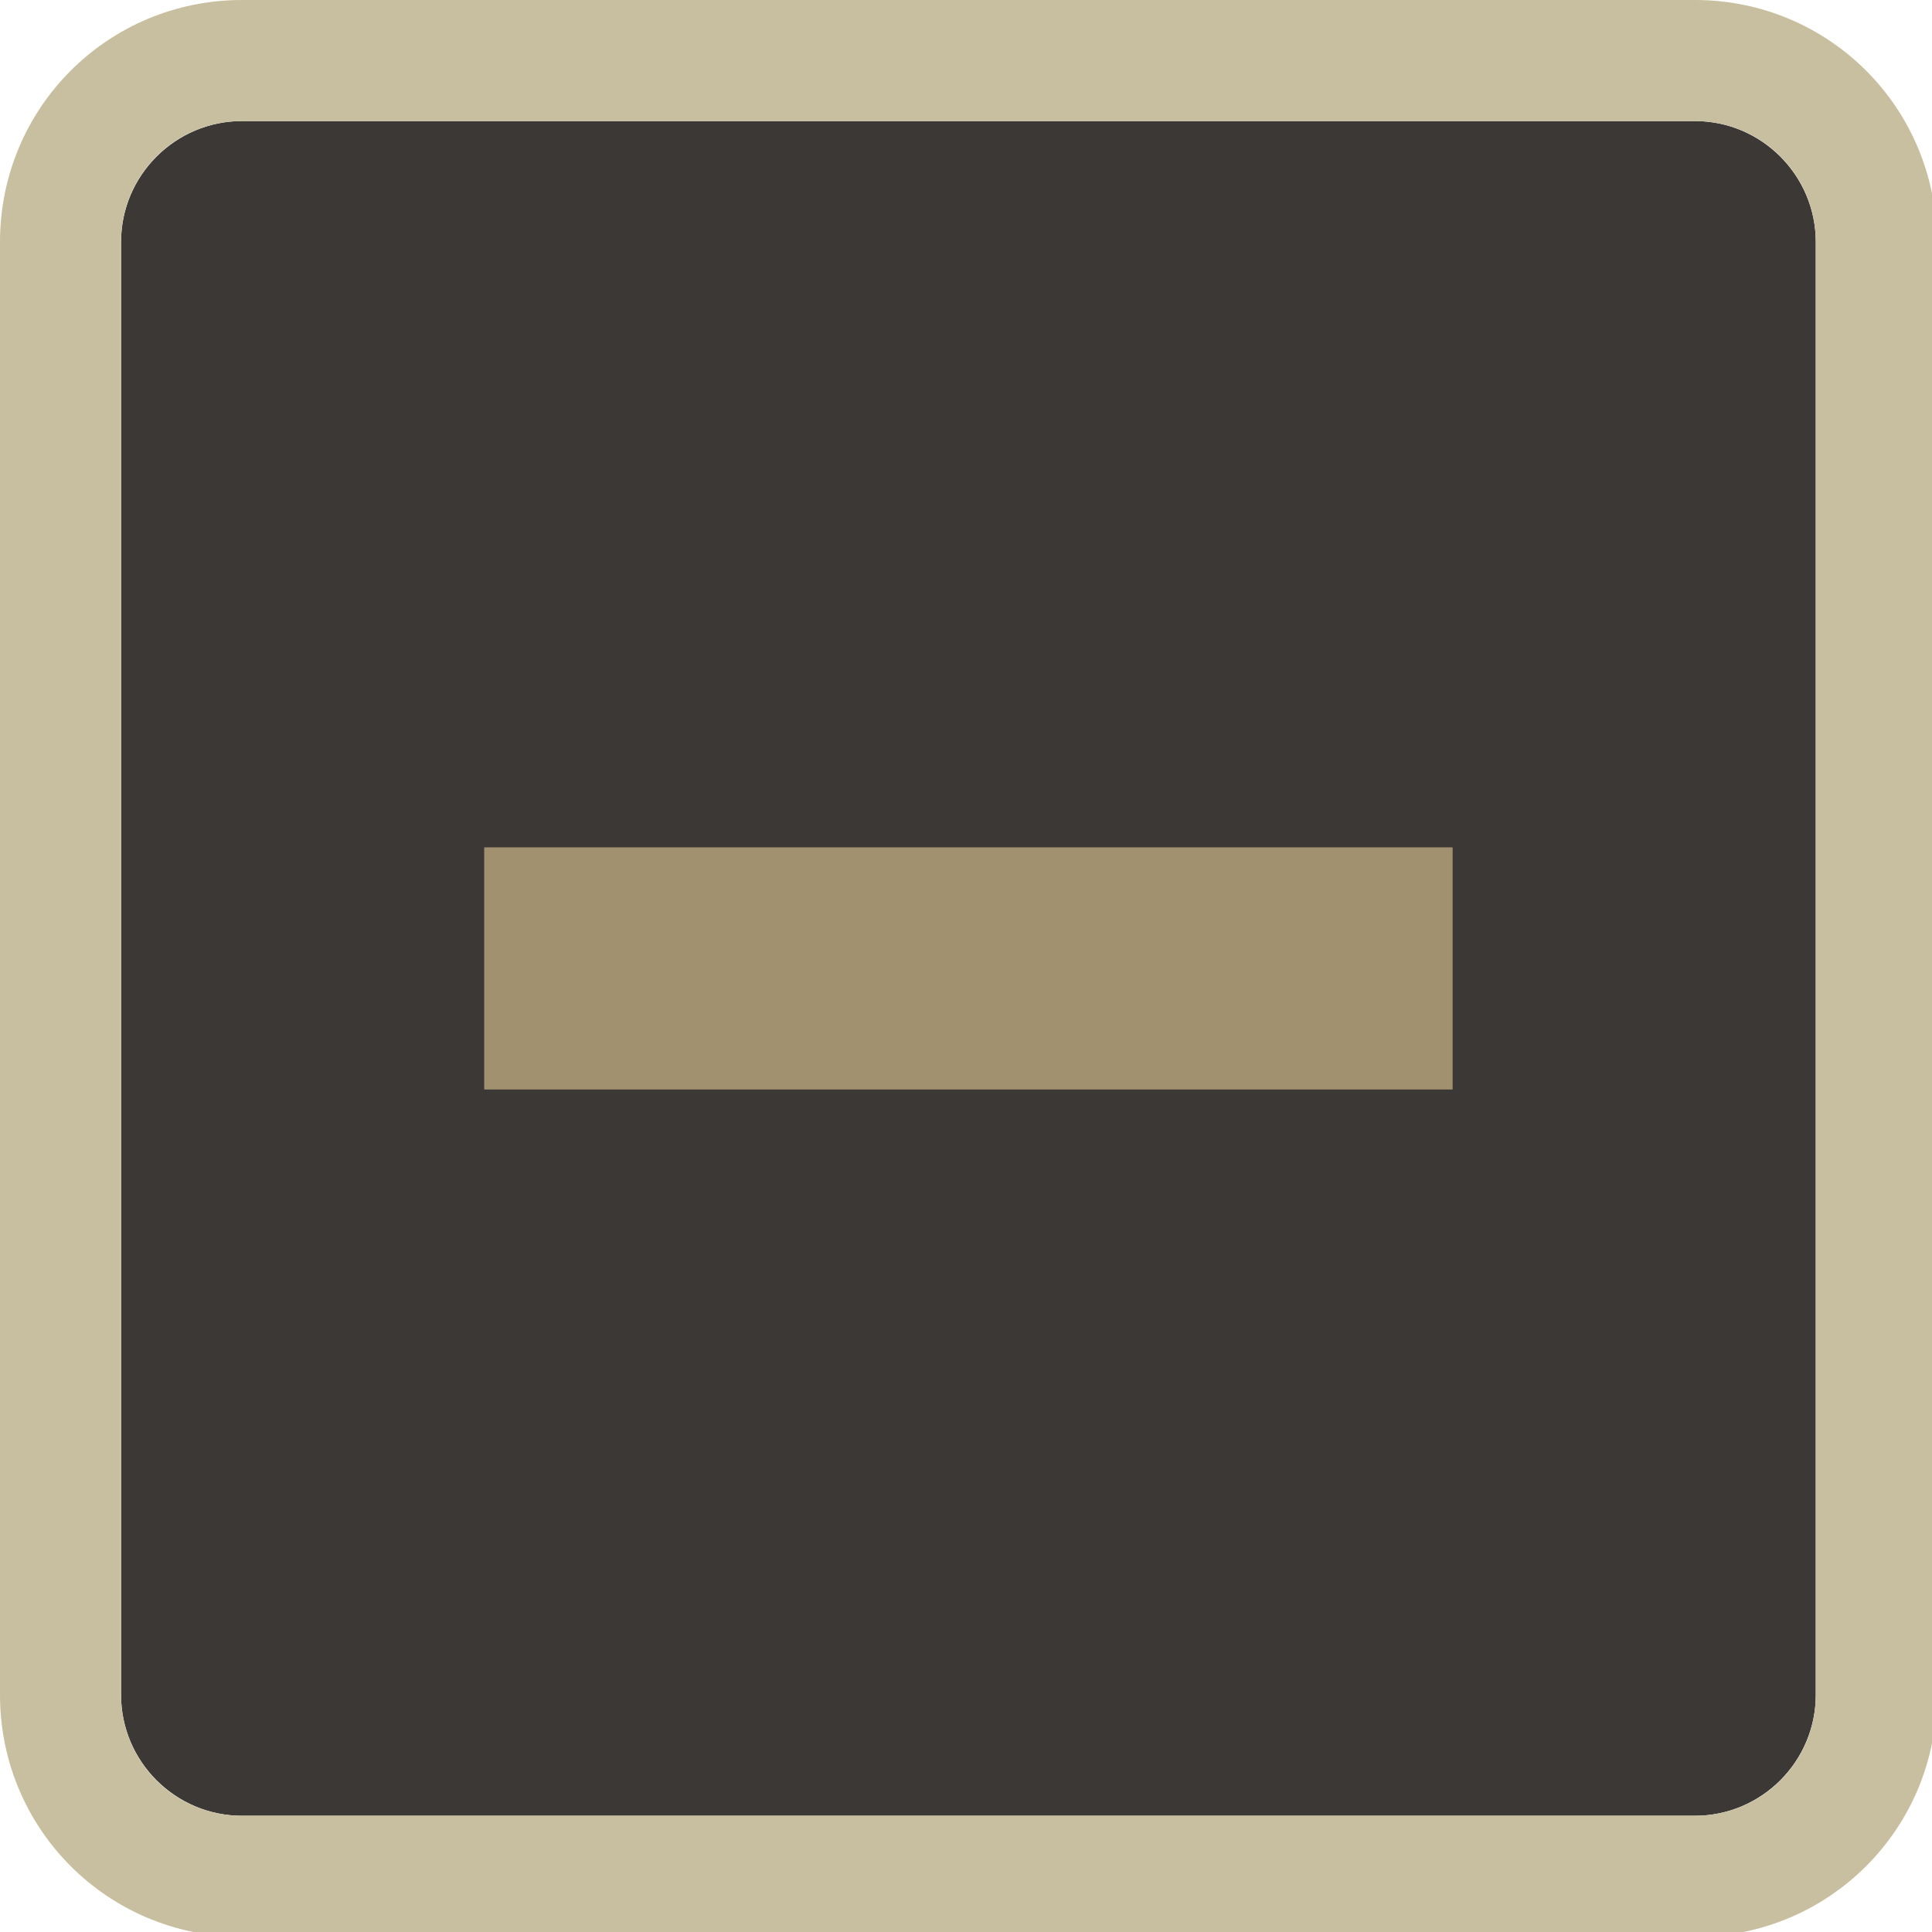
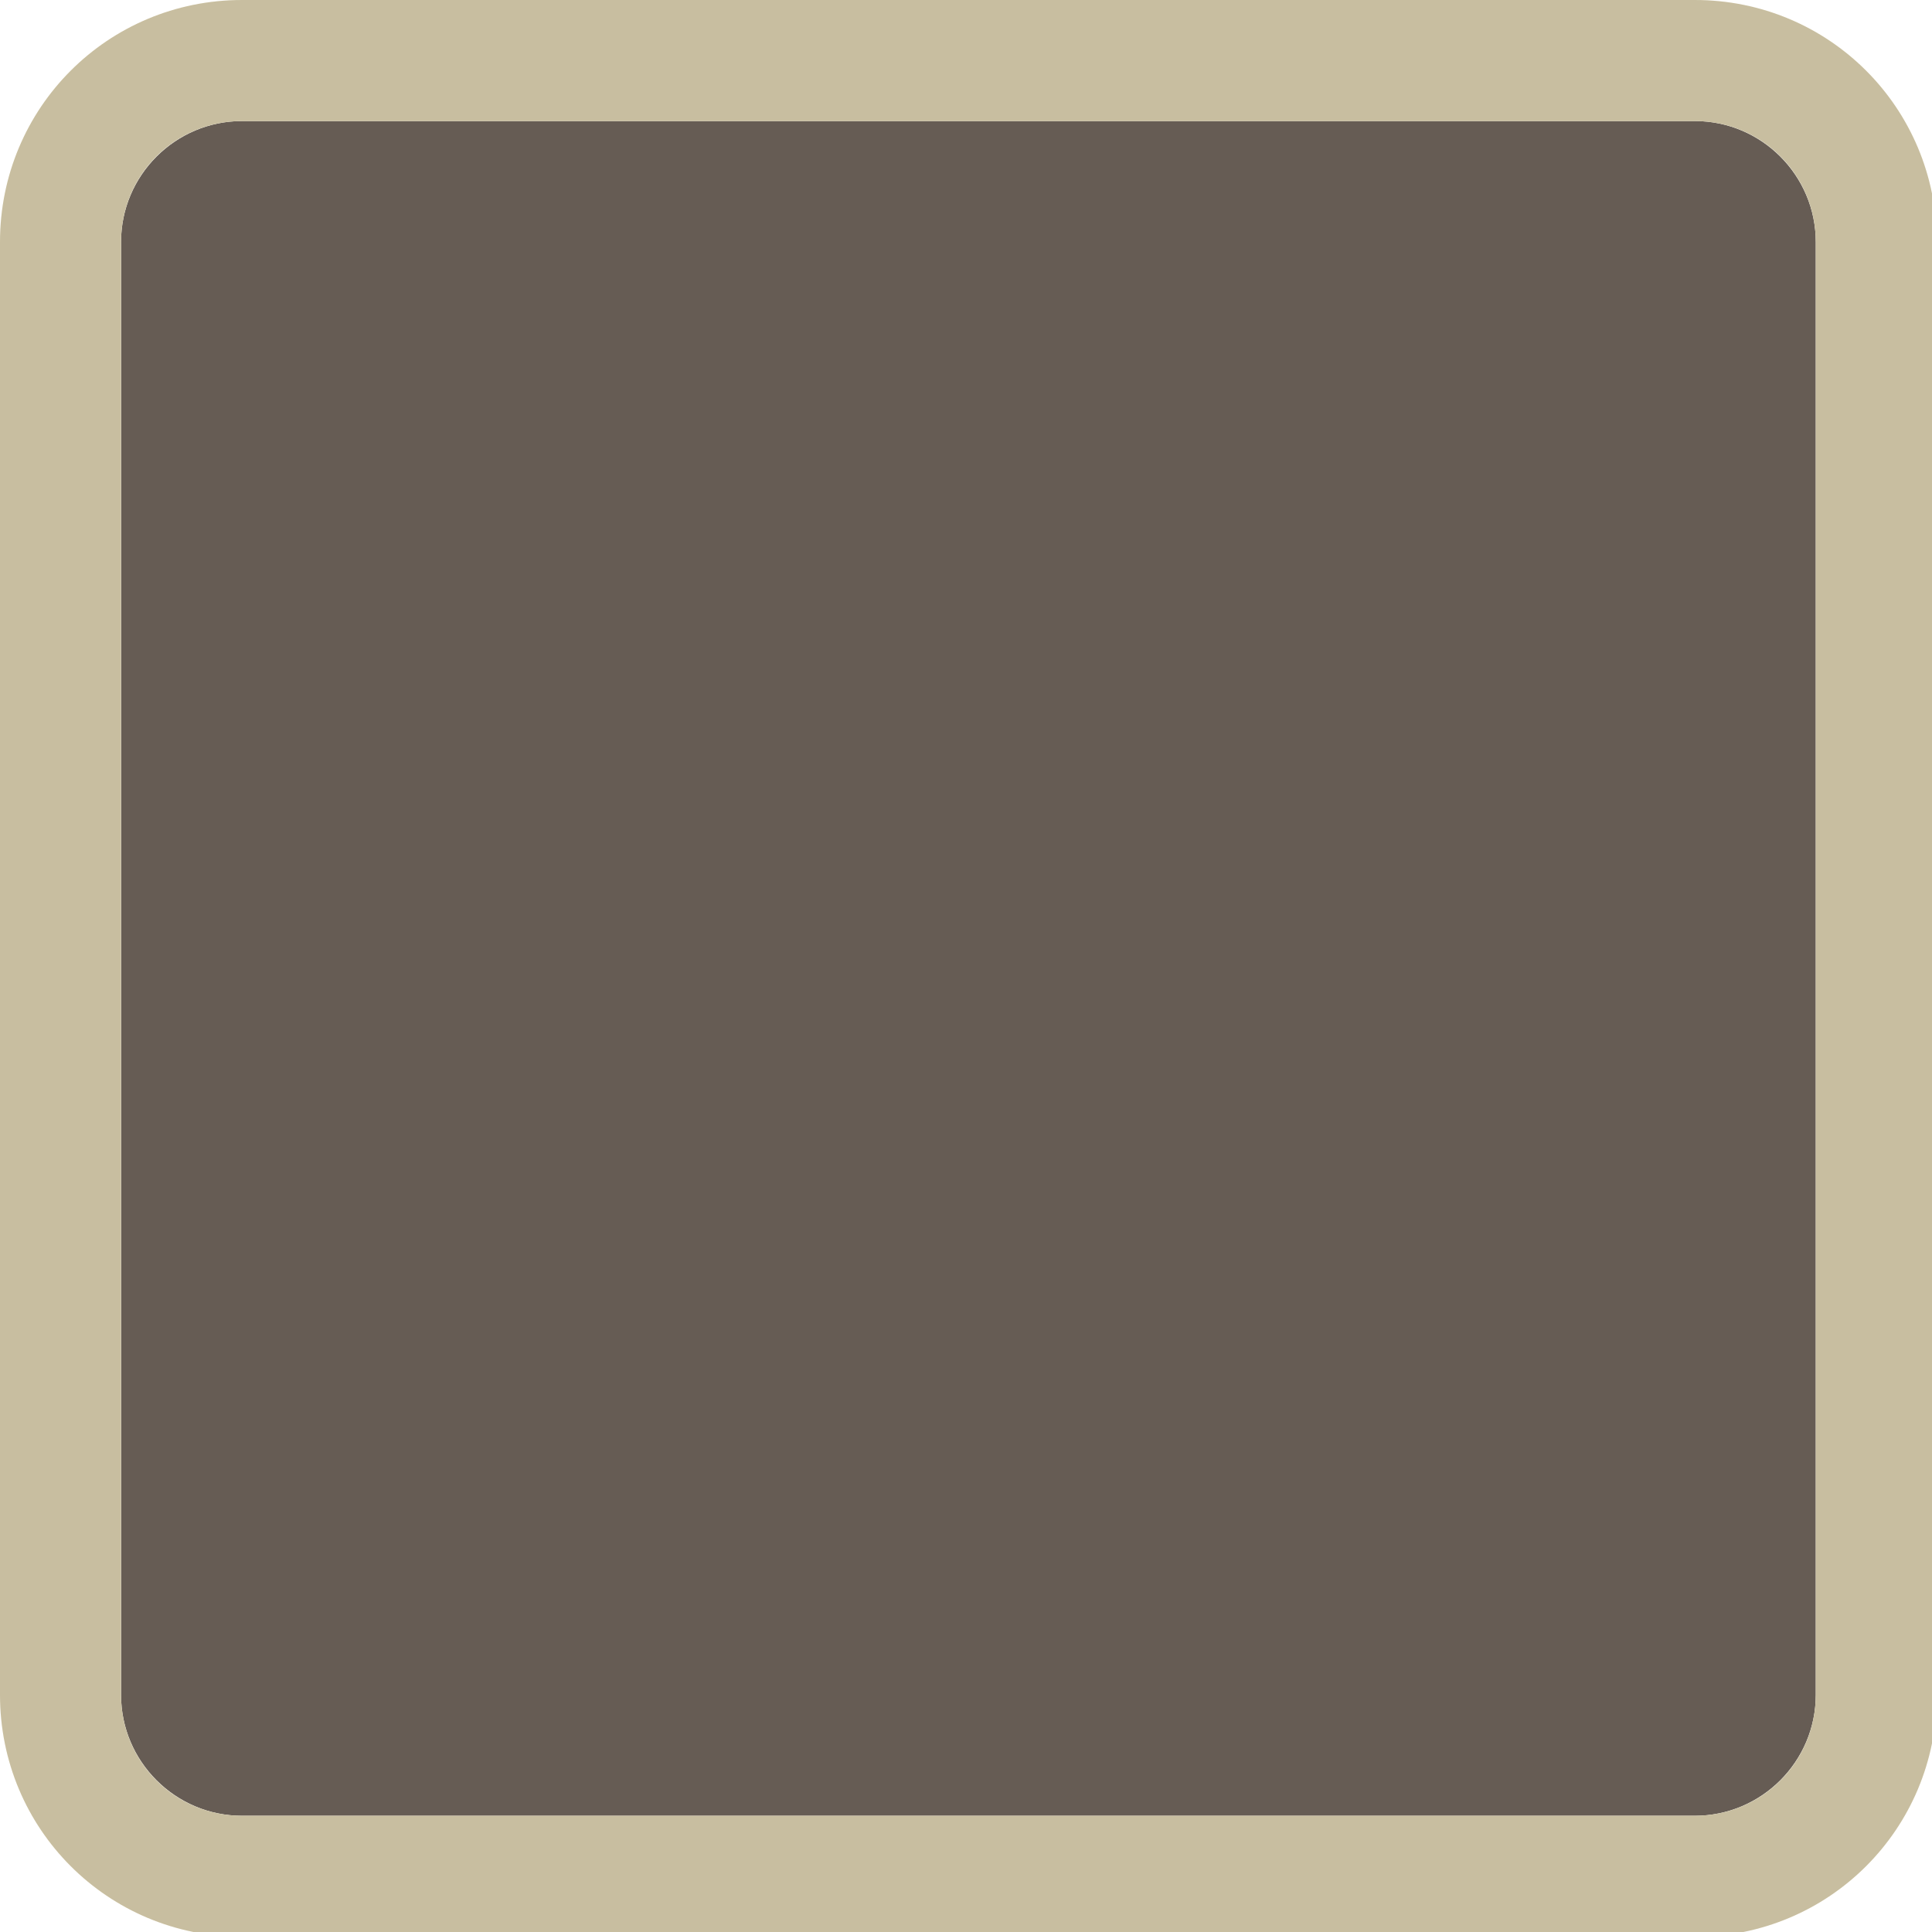
<svg xmlns="http://www.w3.org/2000/svg" width="133pt" height="133pt" viewBox="0 0 133 133" version="1.1">
  <g id="surface1">
-     <path style=" stroke:none;fill-rule:nonzero;fill:#3c3836;fill-opacity:1;" d="M 16.668 8.332 L 116.668 8.332 C 121.258 8.332 125 12.078 125 16.668 L 125 116.668 C 125 121.258 121.258 125 116.668 125 L 16.668 125 C 12.078 125 8.332 121.258 8.332 116.668 L 8.332 16.668 C 8.332 12.078 12.078 8.332 16.668 8.332 Z M 16.668 8.332 " />
+     <path style=" stroke:none;fill-rule:nonzero;fill:#665c54;fill-opacity:1;" d="M 16.668 8.332 L 116.668 8.332 C 121.258 8.332 125 12.078 125 16.668 L 125 116.668 C 125 121.258 121.258 125 116.668 125 L 16.668 125 C 12.078 125 8.332 121.258 8.332 116.668 L 8.332 16.668 C 8.332 12.078 12.078 8.332 16.668 8.332 Z M 16.668 8.332 " />
    <path style=" stroke:none;fill-rule:nonzero;fill:#fbf1c7;fill-opacity:1;" d="M 16.668 0 C 7.422 0 0 7.422 0 16.668 L 0 116.668 C 0 125.91 7.422 133.332 16.668 133.332 L 116.668 133.332 C 125.91 133.332 133.332 125.91 133.332 116.668 L 133.332 16.668 C 133.332 7.422 125.91 0 116.668 0 Z M 16.668 8.332 L 116.668 8.332 C 121.289 8.332 125 12.043 125 16.668 L 125 116.668 C 125 121.289 121.289 125 116.668 125 L 16.668 125 C 12.043 125 8.332 121.289 8.332 116.668 L 8.332 16.668 C 8.332 12.043 12.043 8.332 16.668 8.332 Z M 16.668 8.332 " />
    <path style=" stroke:none;fill-rule:nonzero;fill:#504945;fill-opacity:0.30;" d="M 16.668 0 C 7.422 0 0 7.422 0 16.668 L 0 116.668 C 0 125.91 7.422 133.332 16.668 133.332 L 116.668 133.332 C 125.91 133.332 133.332 125.91 133.332 116.668 L 133.332 16.668 C 133.332 7.422 125.91 0 116.668 0 Z M 16.668 8.332 L 116.668 8.332 C 121.289 8.332 125 12.043 125 16.668 L 125 116.668 C 125 121.289 121.289 125 116.668 125 L 16.668 125 C 12.043 125 8.332 121.289 8.332 116.668 L 8.332 16.668 C 8.332 12.043 12.043 8.332 16.668 8.332 Z M 16.668 8.332 " />
-     <path style=" stroke:none;fill-rule:nonzero;fill:#a2916f;fill-opacity:1;" d="M 33.332 58.332 L 100 58.332 L 100 75 L 33.332 75 Z M 33.332 58.332 " />
+     <path style=" stroke:none;fill-rule:nonzero;fill:#665c54;fill-opacity:1;" d="M 33.332 58.332 L 100 58.332 L 100 75 L 33.332 75 Z M 33.332 58.332 " />
  </g>
</svg>
